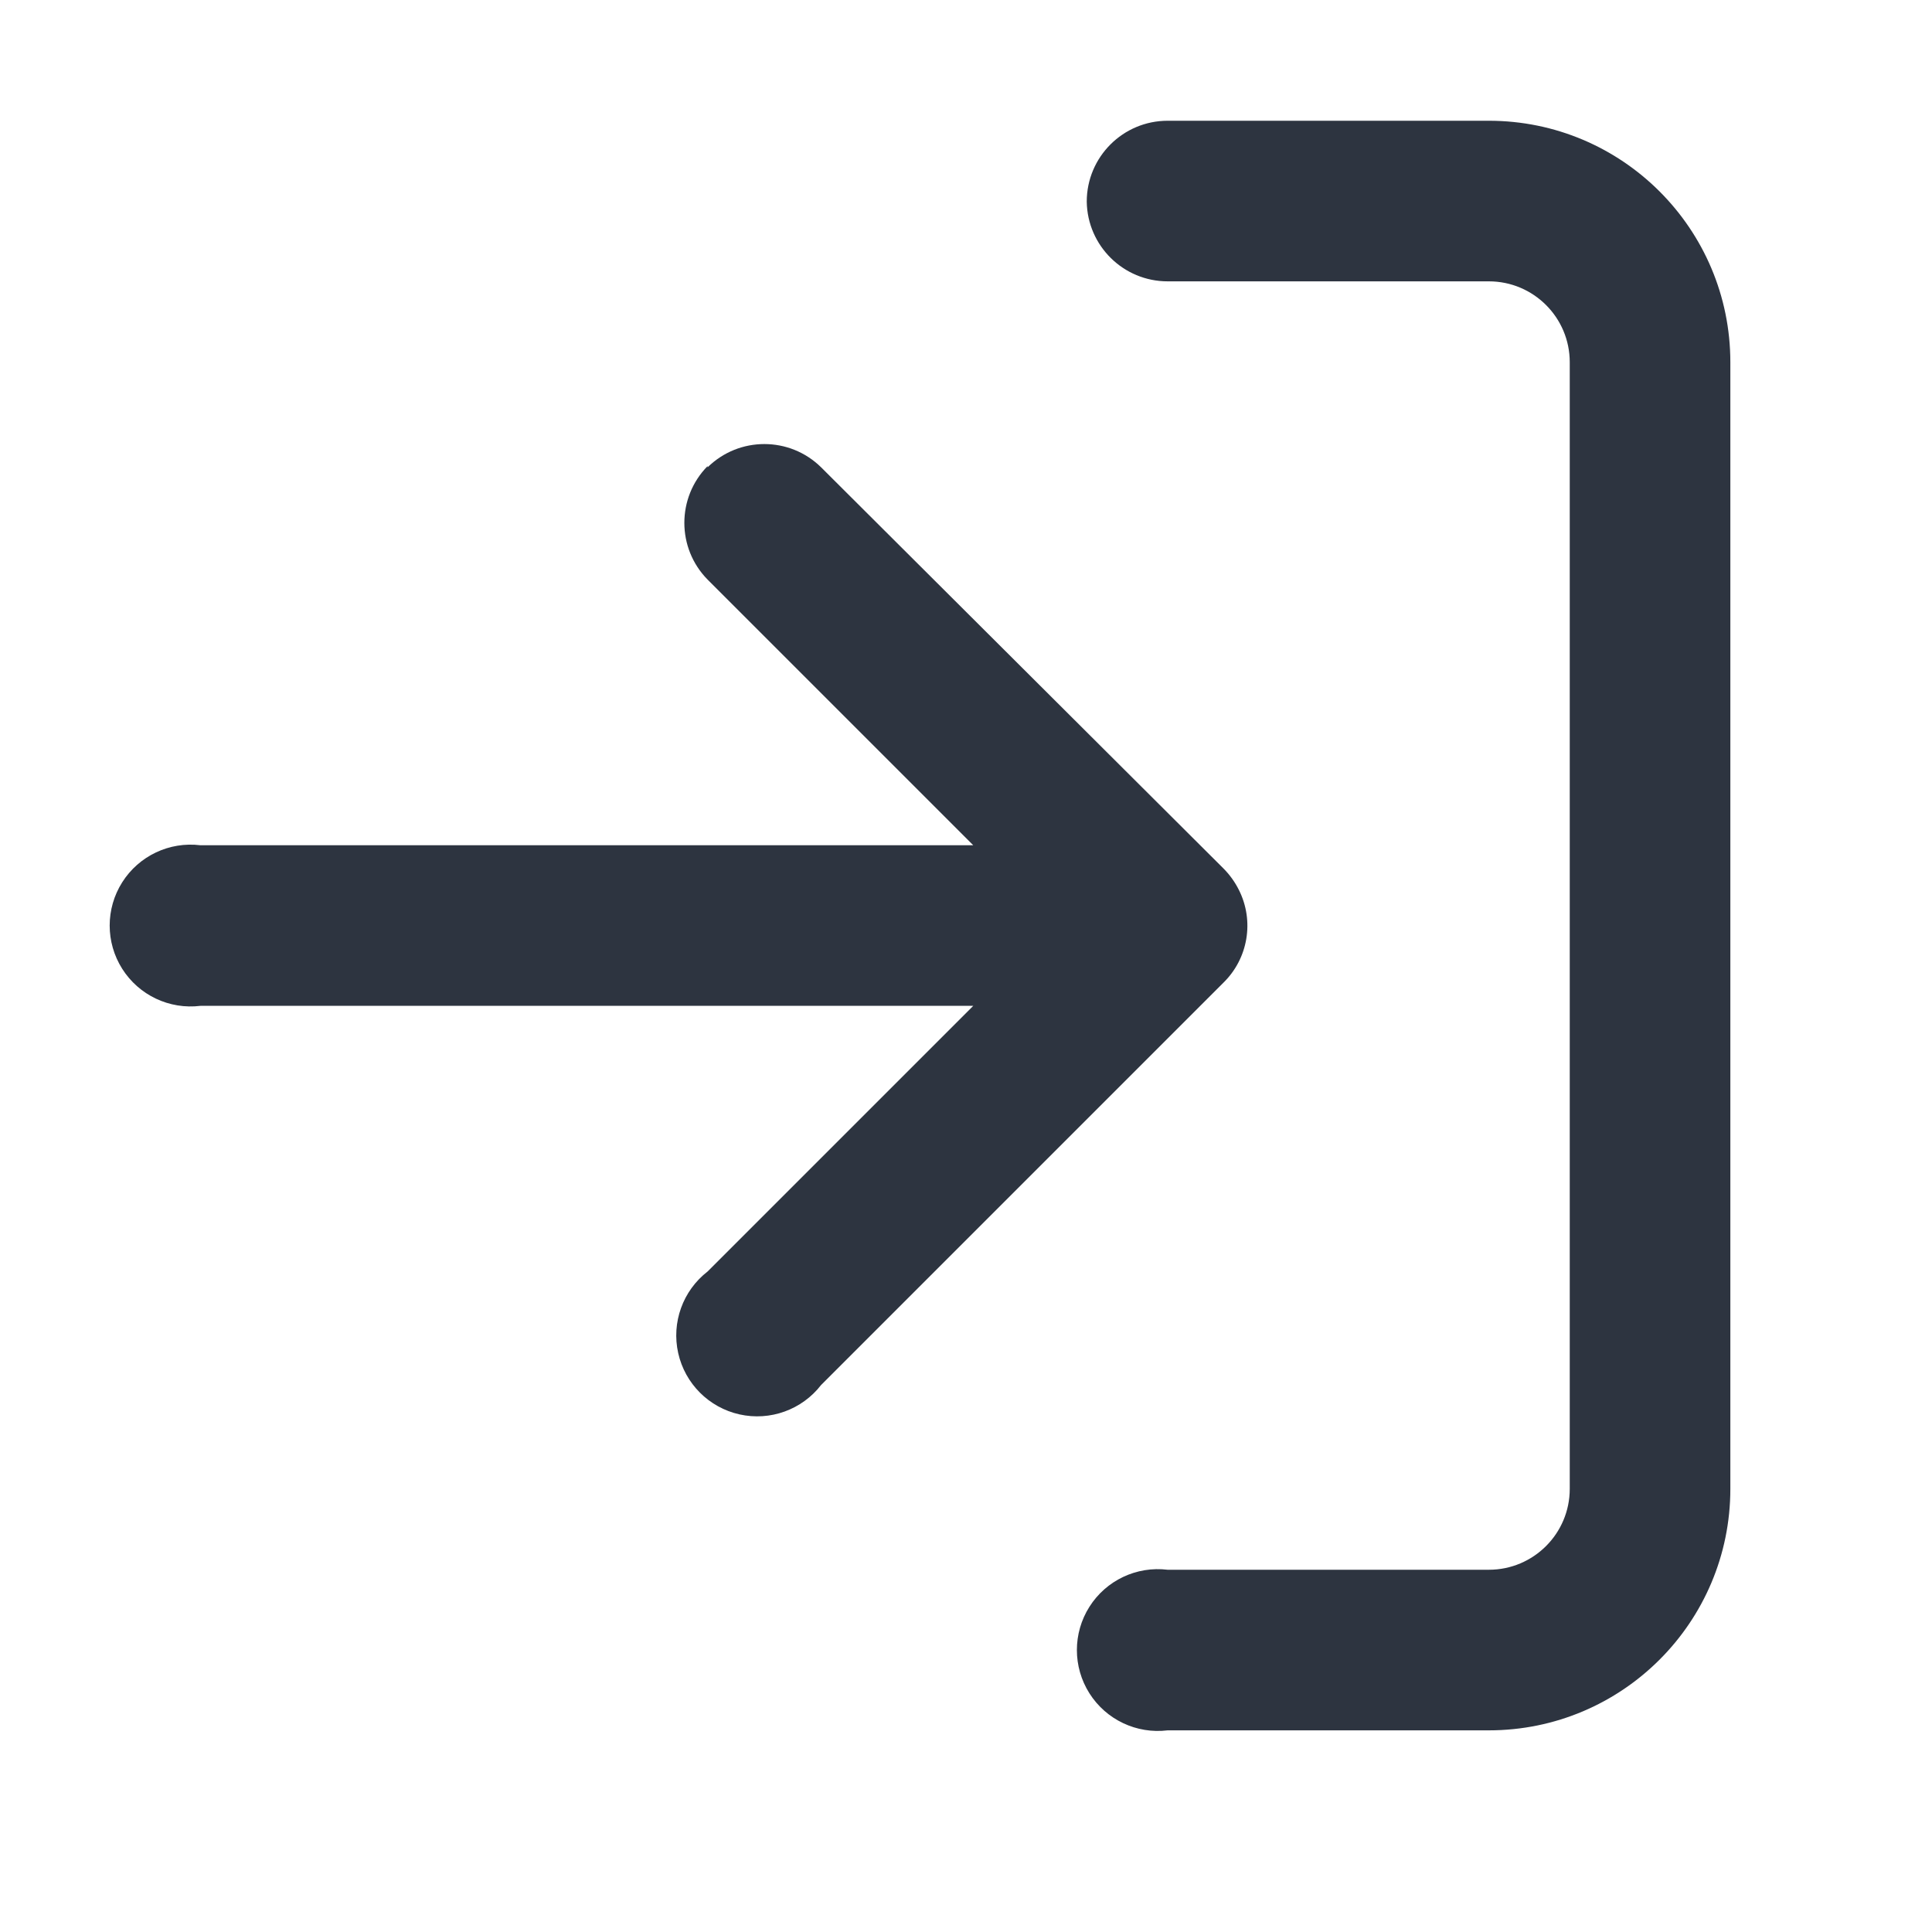
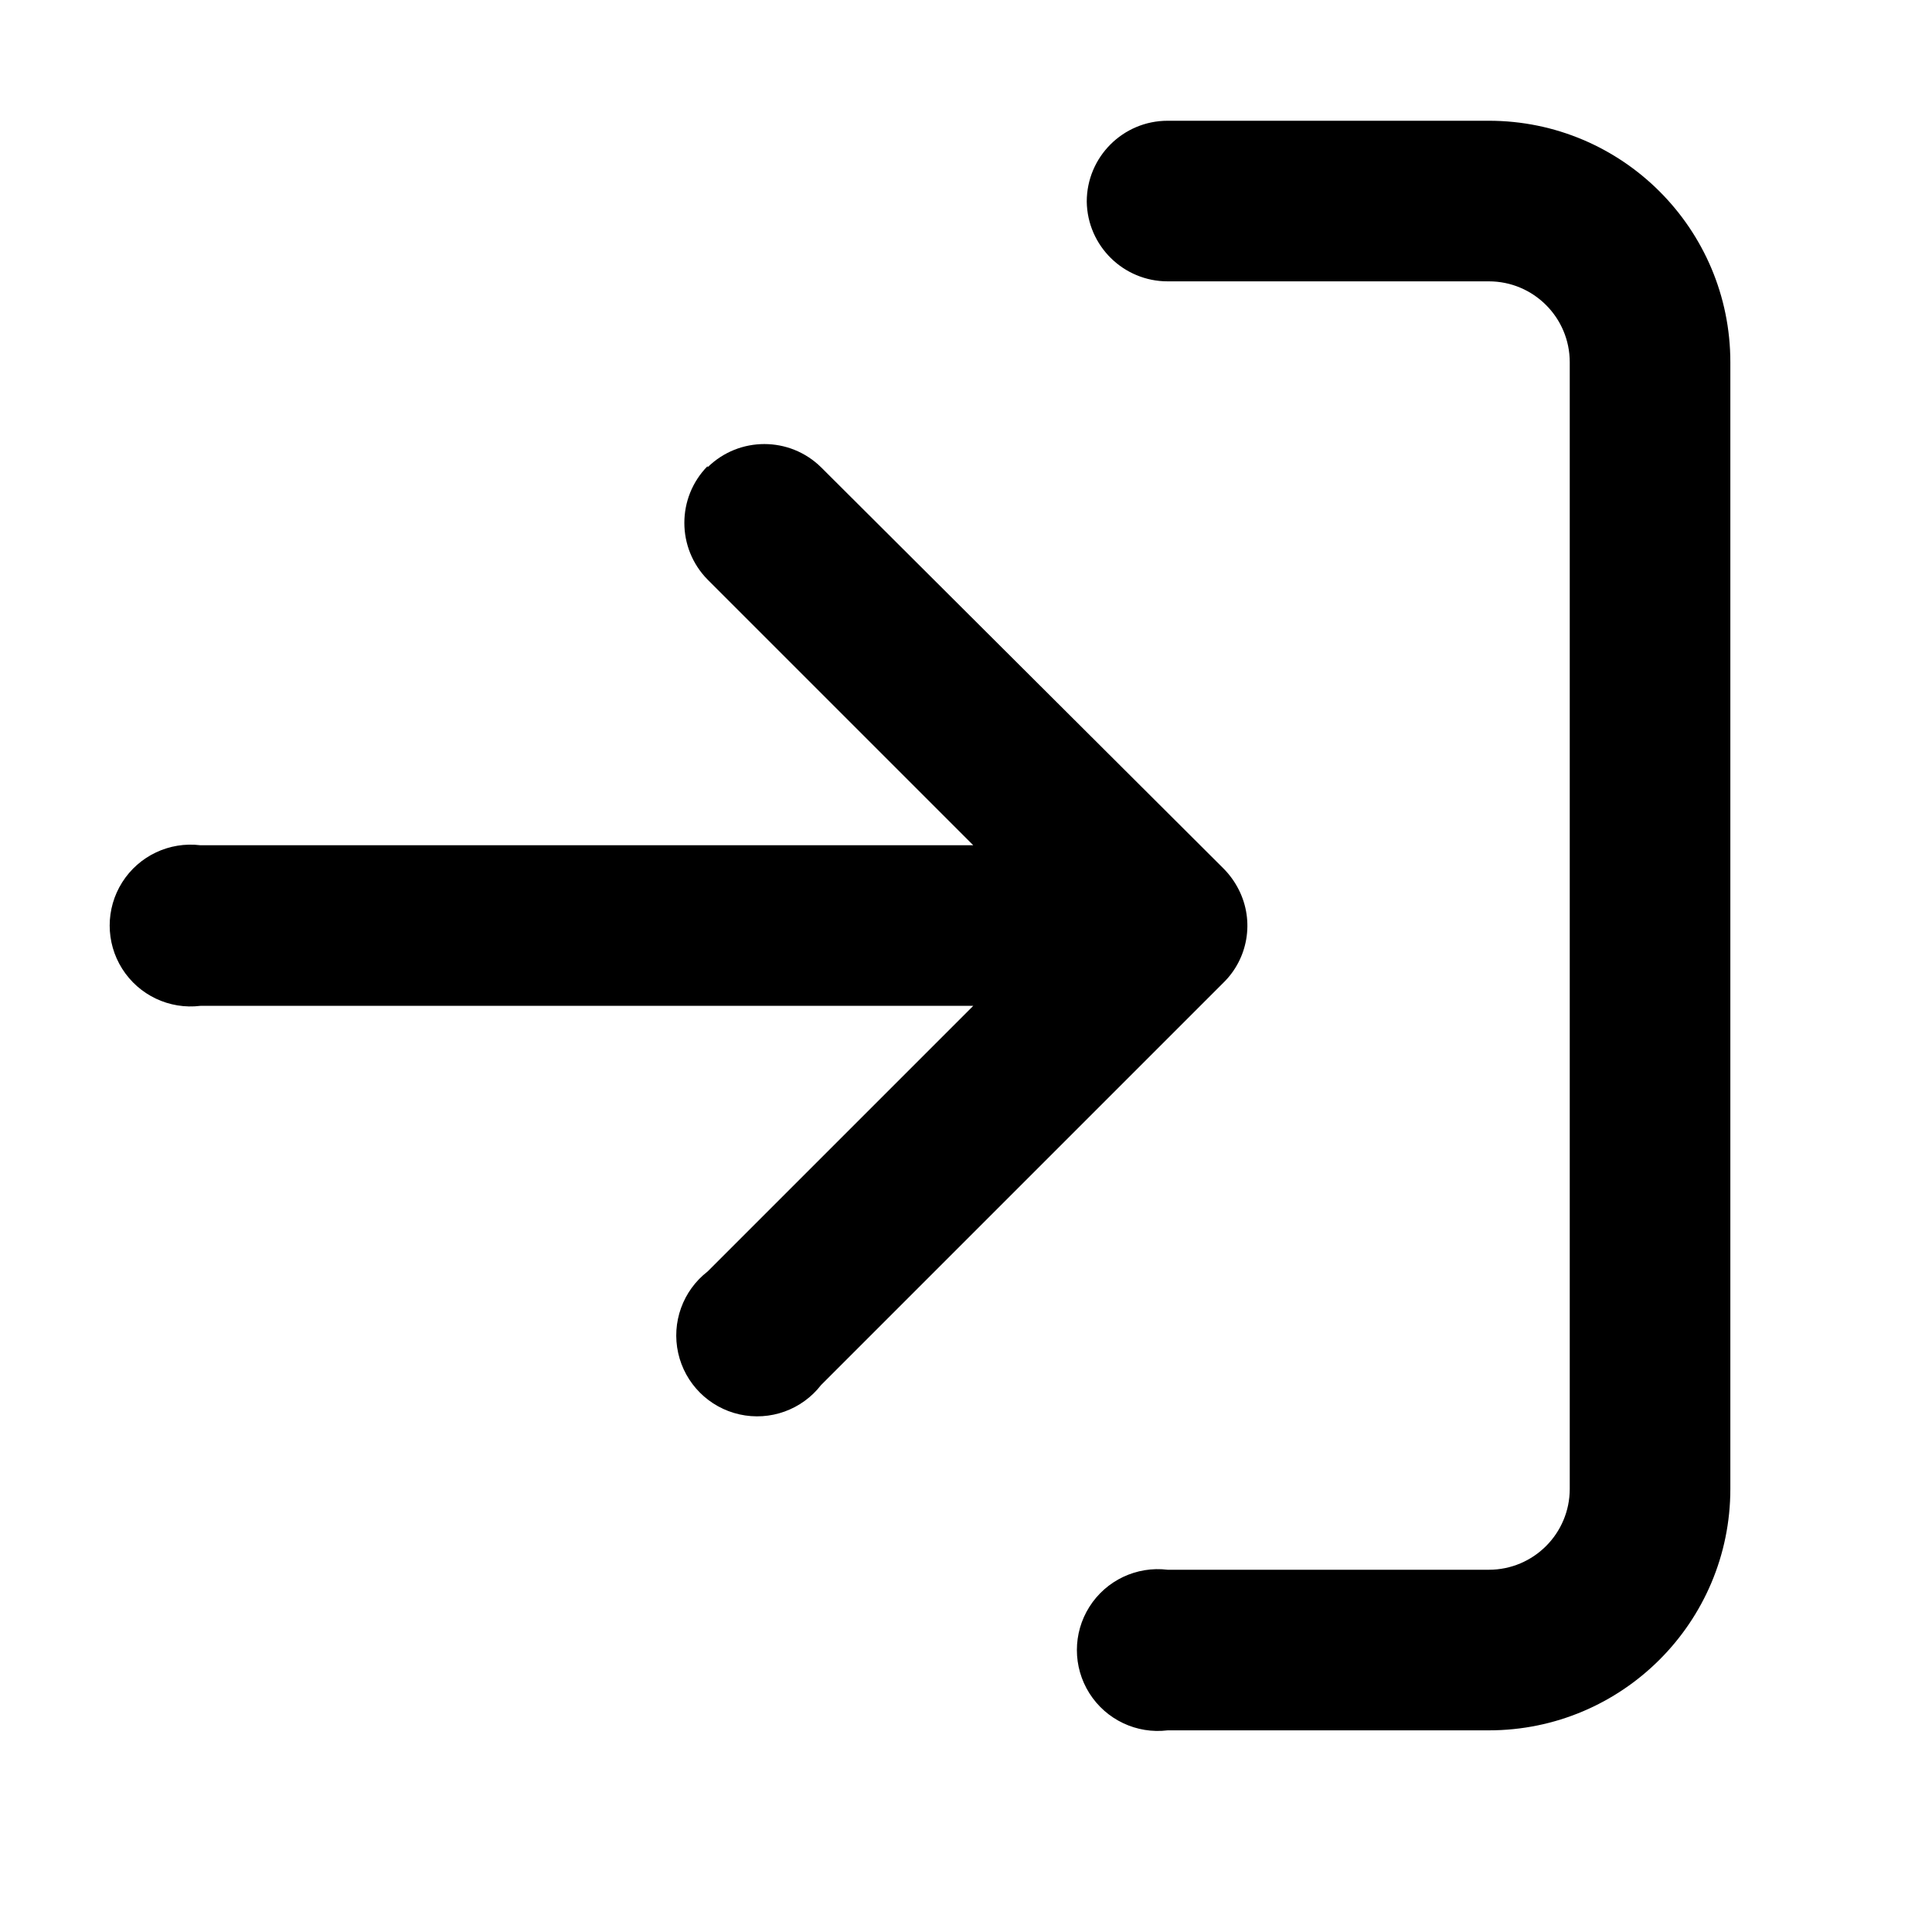
<svg xmlns="http://www.w3.org/2000/svg" width="16" height="16" viewBox="0 0 16 16" fill="none">
-   <path fill-rule="evenodd" clip-rule="evenodd" d="M9 1.67c0-.37.3-.67.67-.67h2.66a2 2 0 0 1 2 2v9.33a2 2 0 0 1-2 2H9.67a.67.67 0 1 1 0-1.33h2.66a.67.67 0 0 0 .67-.67V3a.67.67 0 0 0-.67-.67H9.67A.67.67 0 0 1 9 1.67Zm-3.14 2.2a.67.67 0 0 1 .94 0l3.33 3.32a.69.69 0 0 1 .13.18.66.66 0 0 1-.13.77L6.8 11.47a.67.67 0 1 1-.94-.94l2.2-2.2h-6.4a.67.67 0 1 1 0-1.33h6.4l-2.2-2.2a.67.67 0 0 1 0-.94Z" fill="#2D3440" />
+   <path fill-rule="evenodd" clip-rule="evenodd" d="M9 1.67c0-.37.3-.67.67-.67h2.66a2 2 0 0 1 2 2v9.33a2 2 0 0 1-2 2H9.67a.67.67 0 1 1 0-1.33h2.66a.67.67 0 0 0 .67-.67V3a.67.67 0 0 0-.67-.67H9.67A.67.67 0 0 1 9 1.67Zm-3.14 2.2a.67.67 0 0 1 .94 0l3.33 3.32a.69.69 0 0 1 .13.18.66.66 0 0 1-.13.77L6.8 11.47a.67.67 0 1 1-.94-.94l2.2-2.2h-6.4a.67.67 0 1 1 0-1.33h6.4l-2.2-2.2a.67.67 0 0 1 0-.94Z" fill="currentColor" />
</svg>
